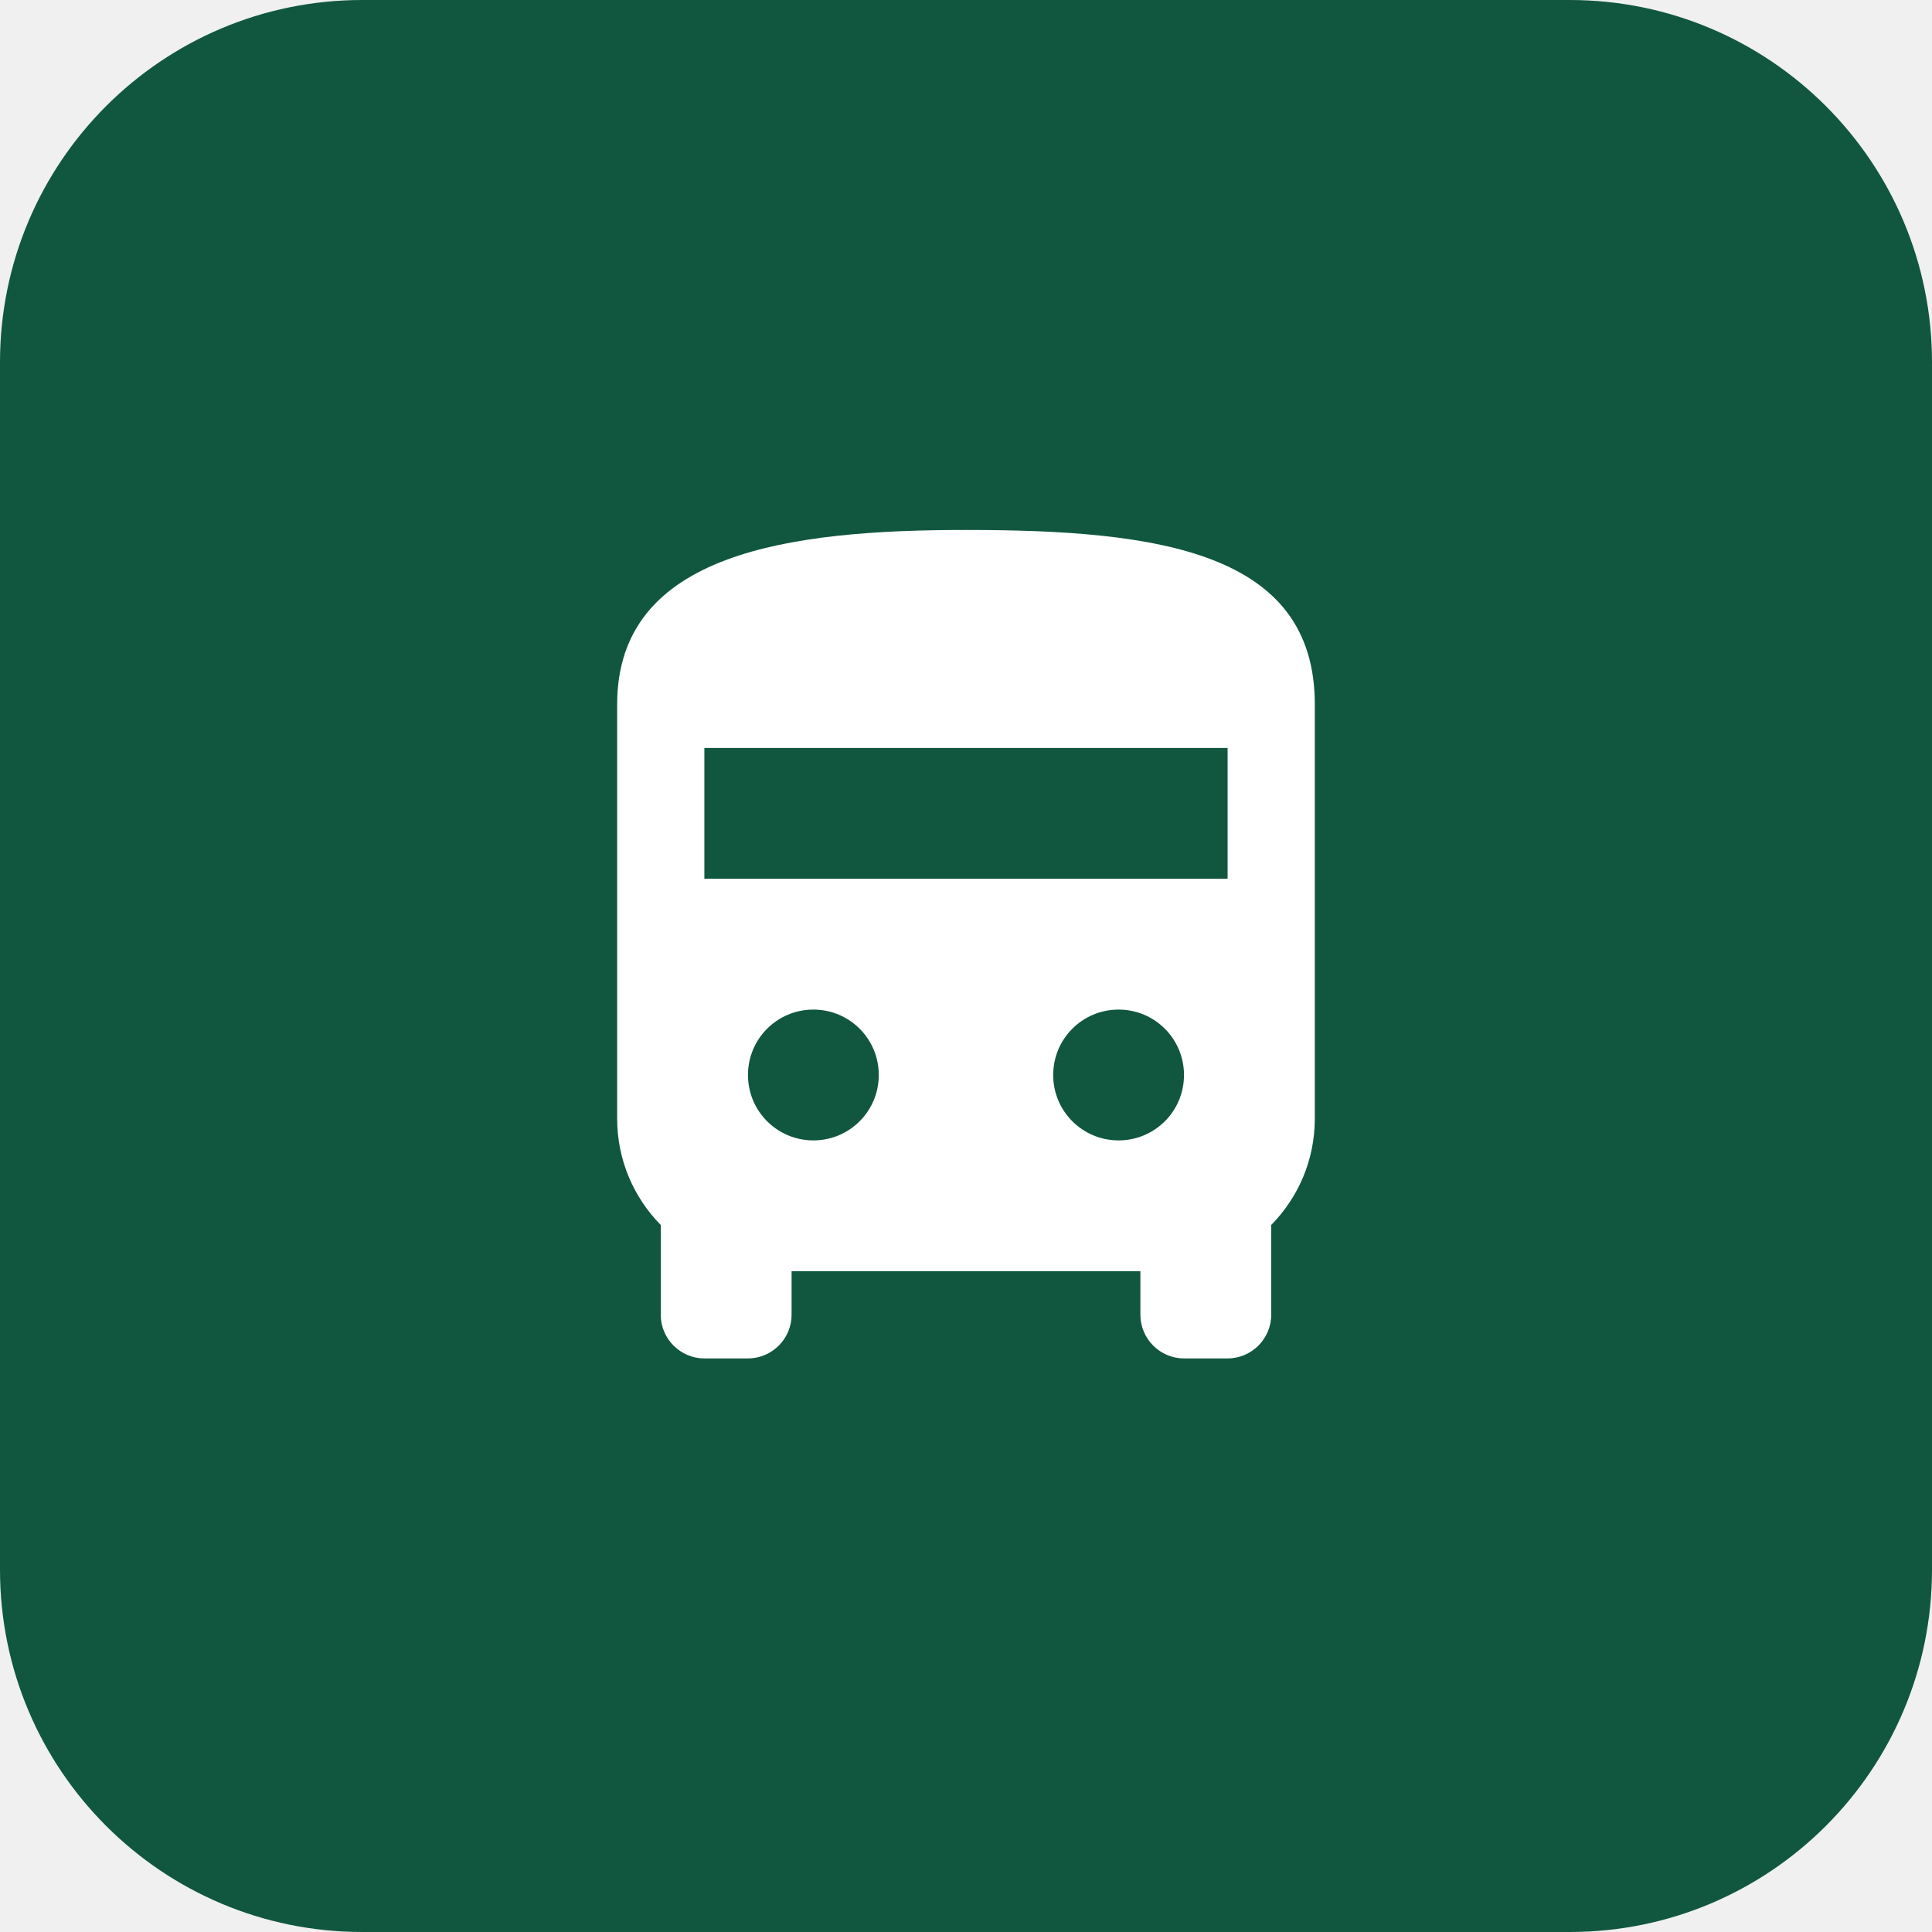
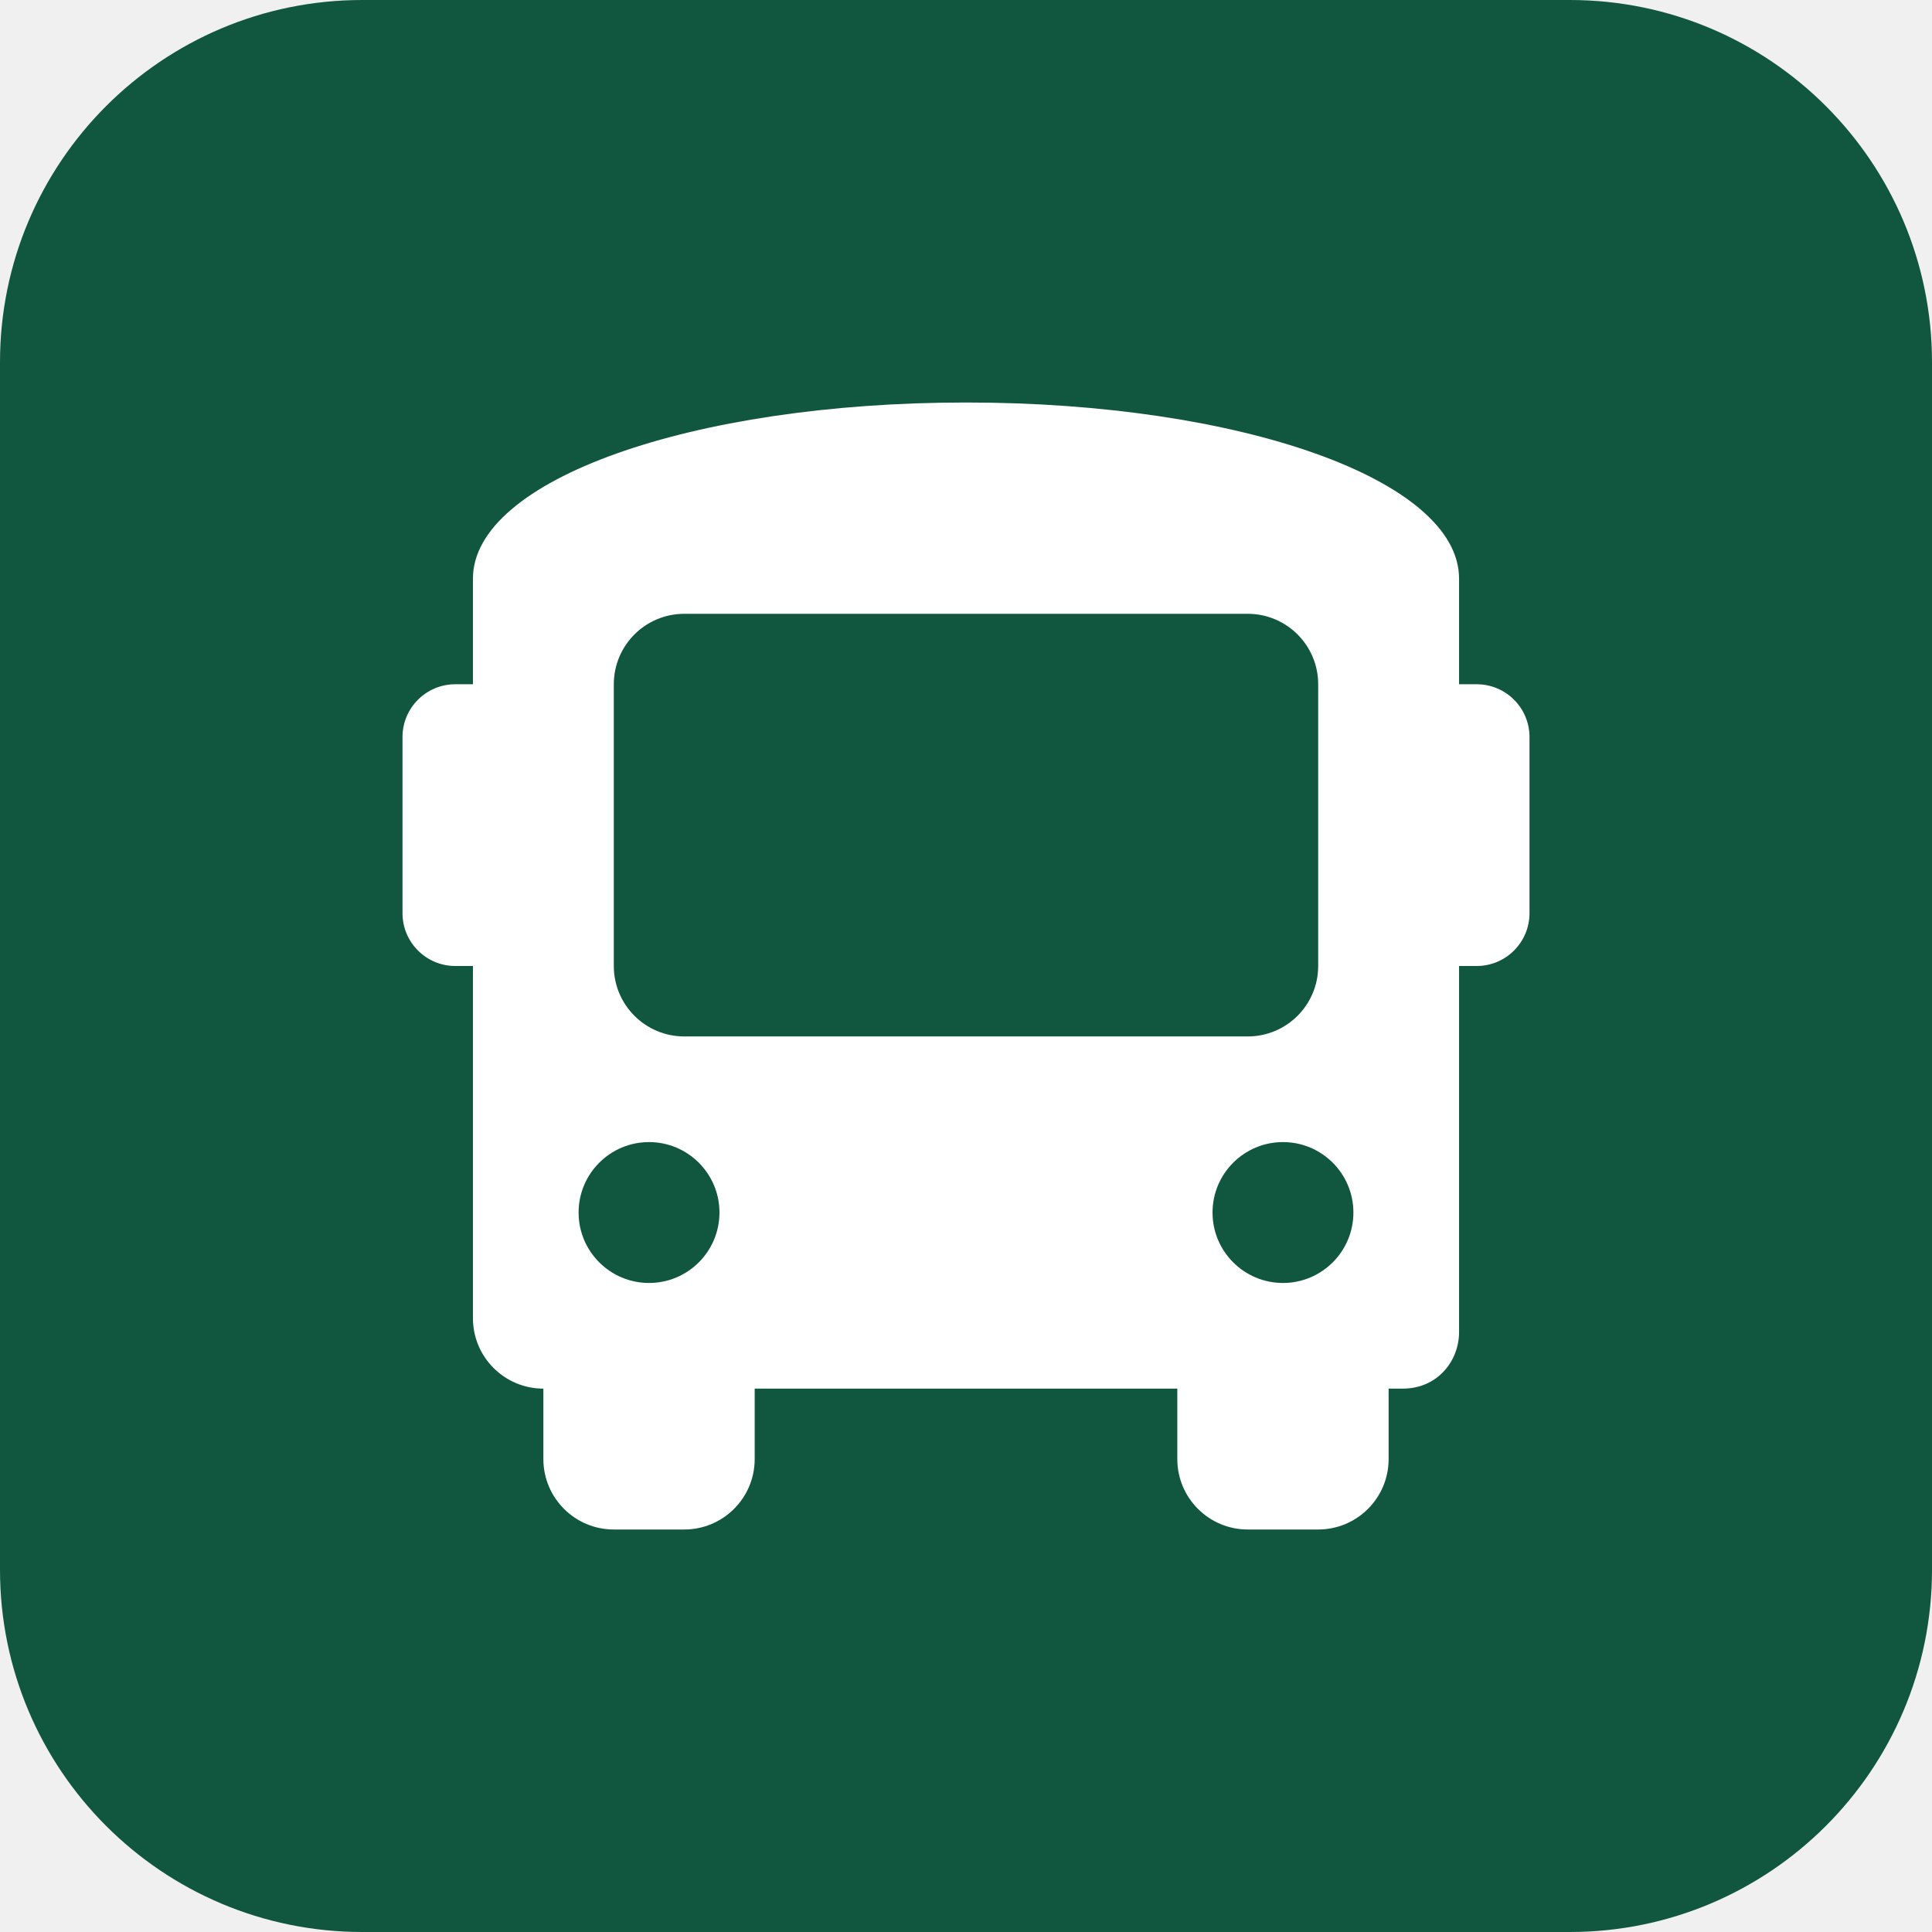
<svg xmlns="http://www.w3.org/2000/svg" viewBox="0 0 48 48" width="48" height="48" role="img" aria-label="BRT Sunway Line">
  <rect width="48" height="48" rx="9" fill="#115740" />
-   <path transform="translate(11 11) scale(1.0833)" fill="#FFFFFF" d="M12,2C8,2,4,2.5,4,6v9.5c0,0.95,0.38,1.81,1,2.44V20c0,0.55,0.45,1,1,1h1c0.55,0,1-0.45,1-1 v-1h8v1c0,0.55,0.45,1,1,1h1c0.55,0,1-0.45,1-1v-2.06c0.62-0.63,1-1.49,1-2.44V6C20,2.5,16.42,2,12,2z M8.5,16 C7.67,16,7,15.33,7,14.5S7.67,13,8.5,13s1.5,0.67,1.5,1.5S9.33,16,8.5,16z M15.5,16c-0.83,0-1.5-0.67-1.5-1.5s0.67-1.5,1.5-1.5 s1.5,0.67,1.5,1.5S16.33,16,15.5,16z M18,10H6V7h12V10z" />
+   <path transform="translate(10 10) scale(0.0546875)" fill="#FFFFFF" d="M488 128h-8V80c0-44.8-99.2-80-224-80S32 35.2 32 80v48h-8c-13.25 0-24 10.74-24 24v80c0 13.25 10.75 24 24 24h8v160c0 17.67 14.33 32 32 32v32c0 17.67 14.33 32 32 32h32c17.67 0 32-14.33 32-32v-32h192v32c0 17.67 14.33 32 32 32h32c17.67 0 32-14.33 32-32v-32h6.4c16 0 25.6-12.8 25.6-25.6V256h8c13.25 0 24-10.75 24-24v-80c0-13.26-10.75-24-24-24zM112 400c-17.67 0-32-14.33-32-32s14.33-32 32-32 32 14.33 32 32-14.33 32-32 32zm16-112c-17.67 0-32-14.33-32-32V128c0-17.67 14.33-32 32-32h256c17.67 0 32 14.33 32 32v128c0 17.67-14.33 32-32 32H128zm272 112c-17.67 0-32-14.33-32-32s14.33-32 32-32 32 14.33 32 32-14.33 32-32 32z" />
</svg>
